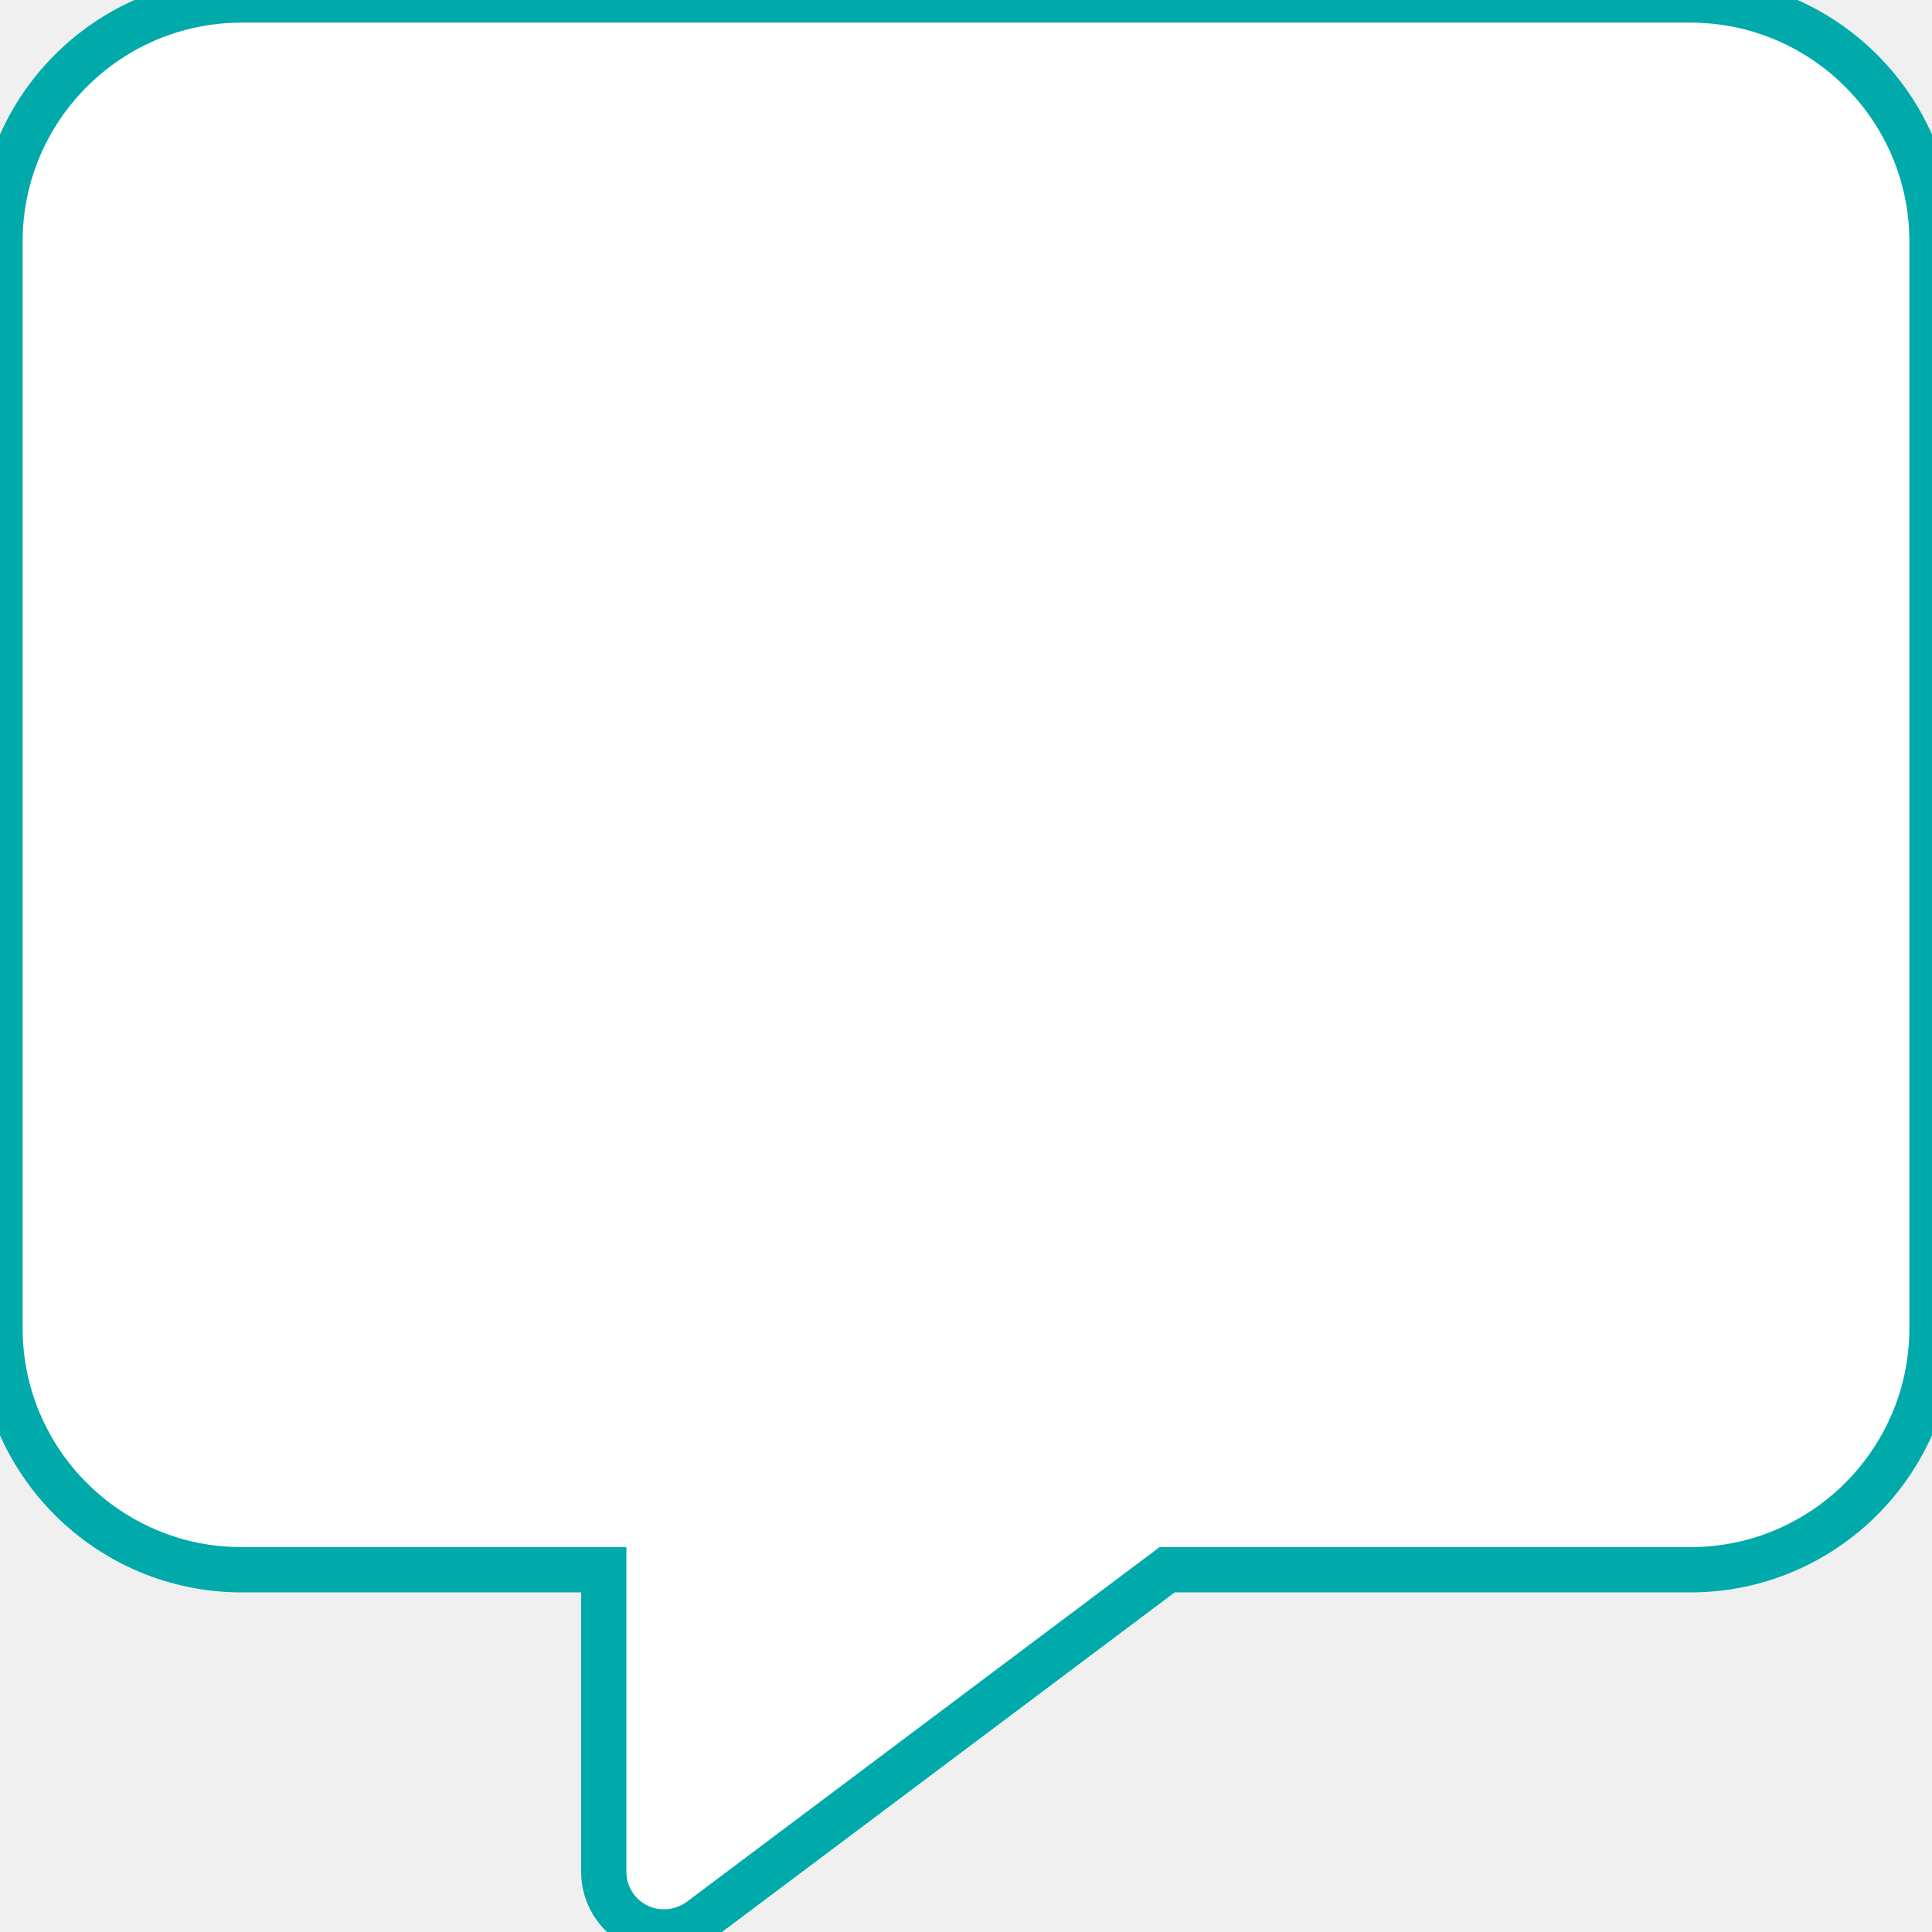
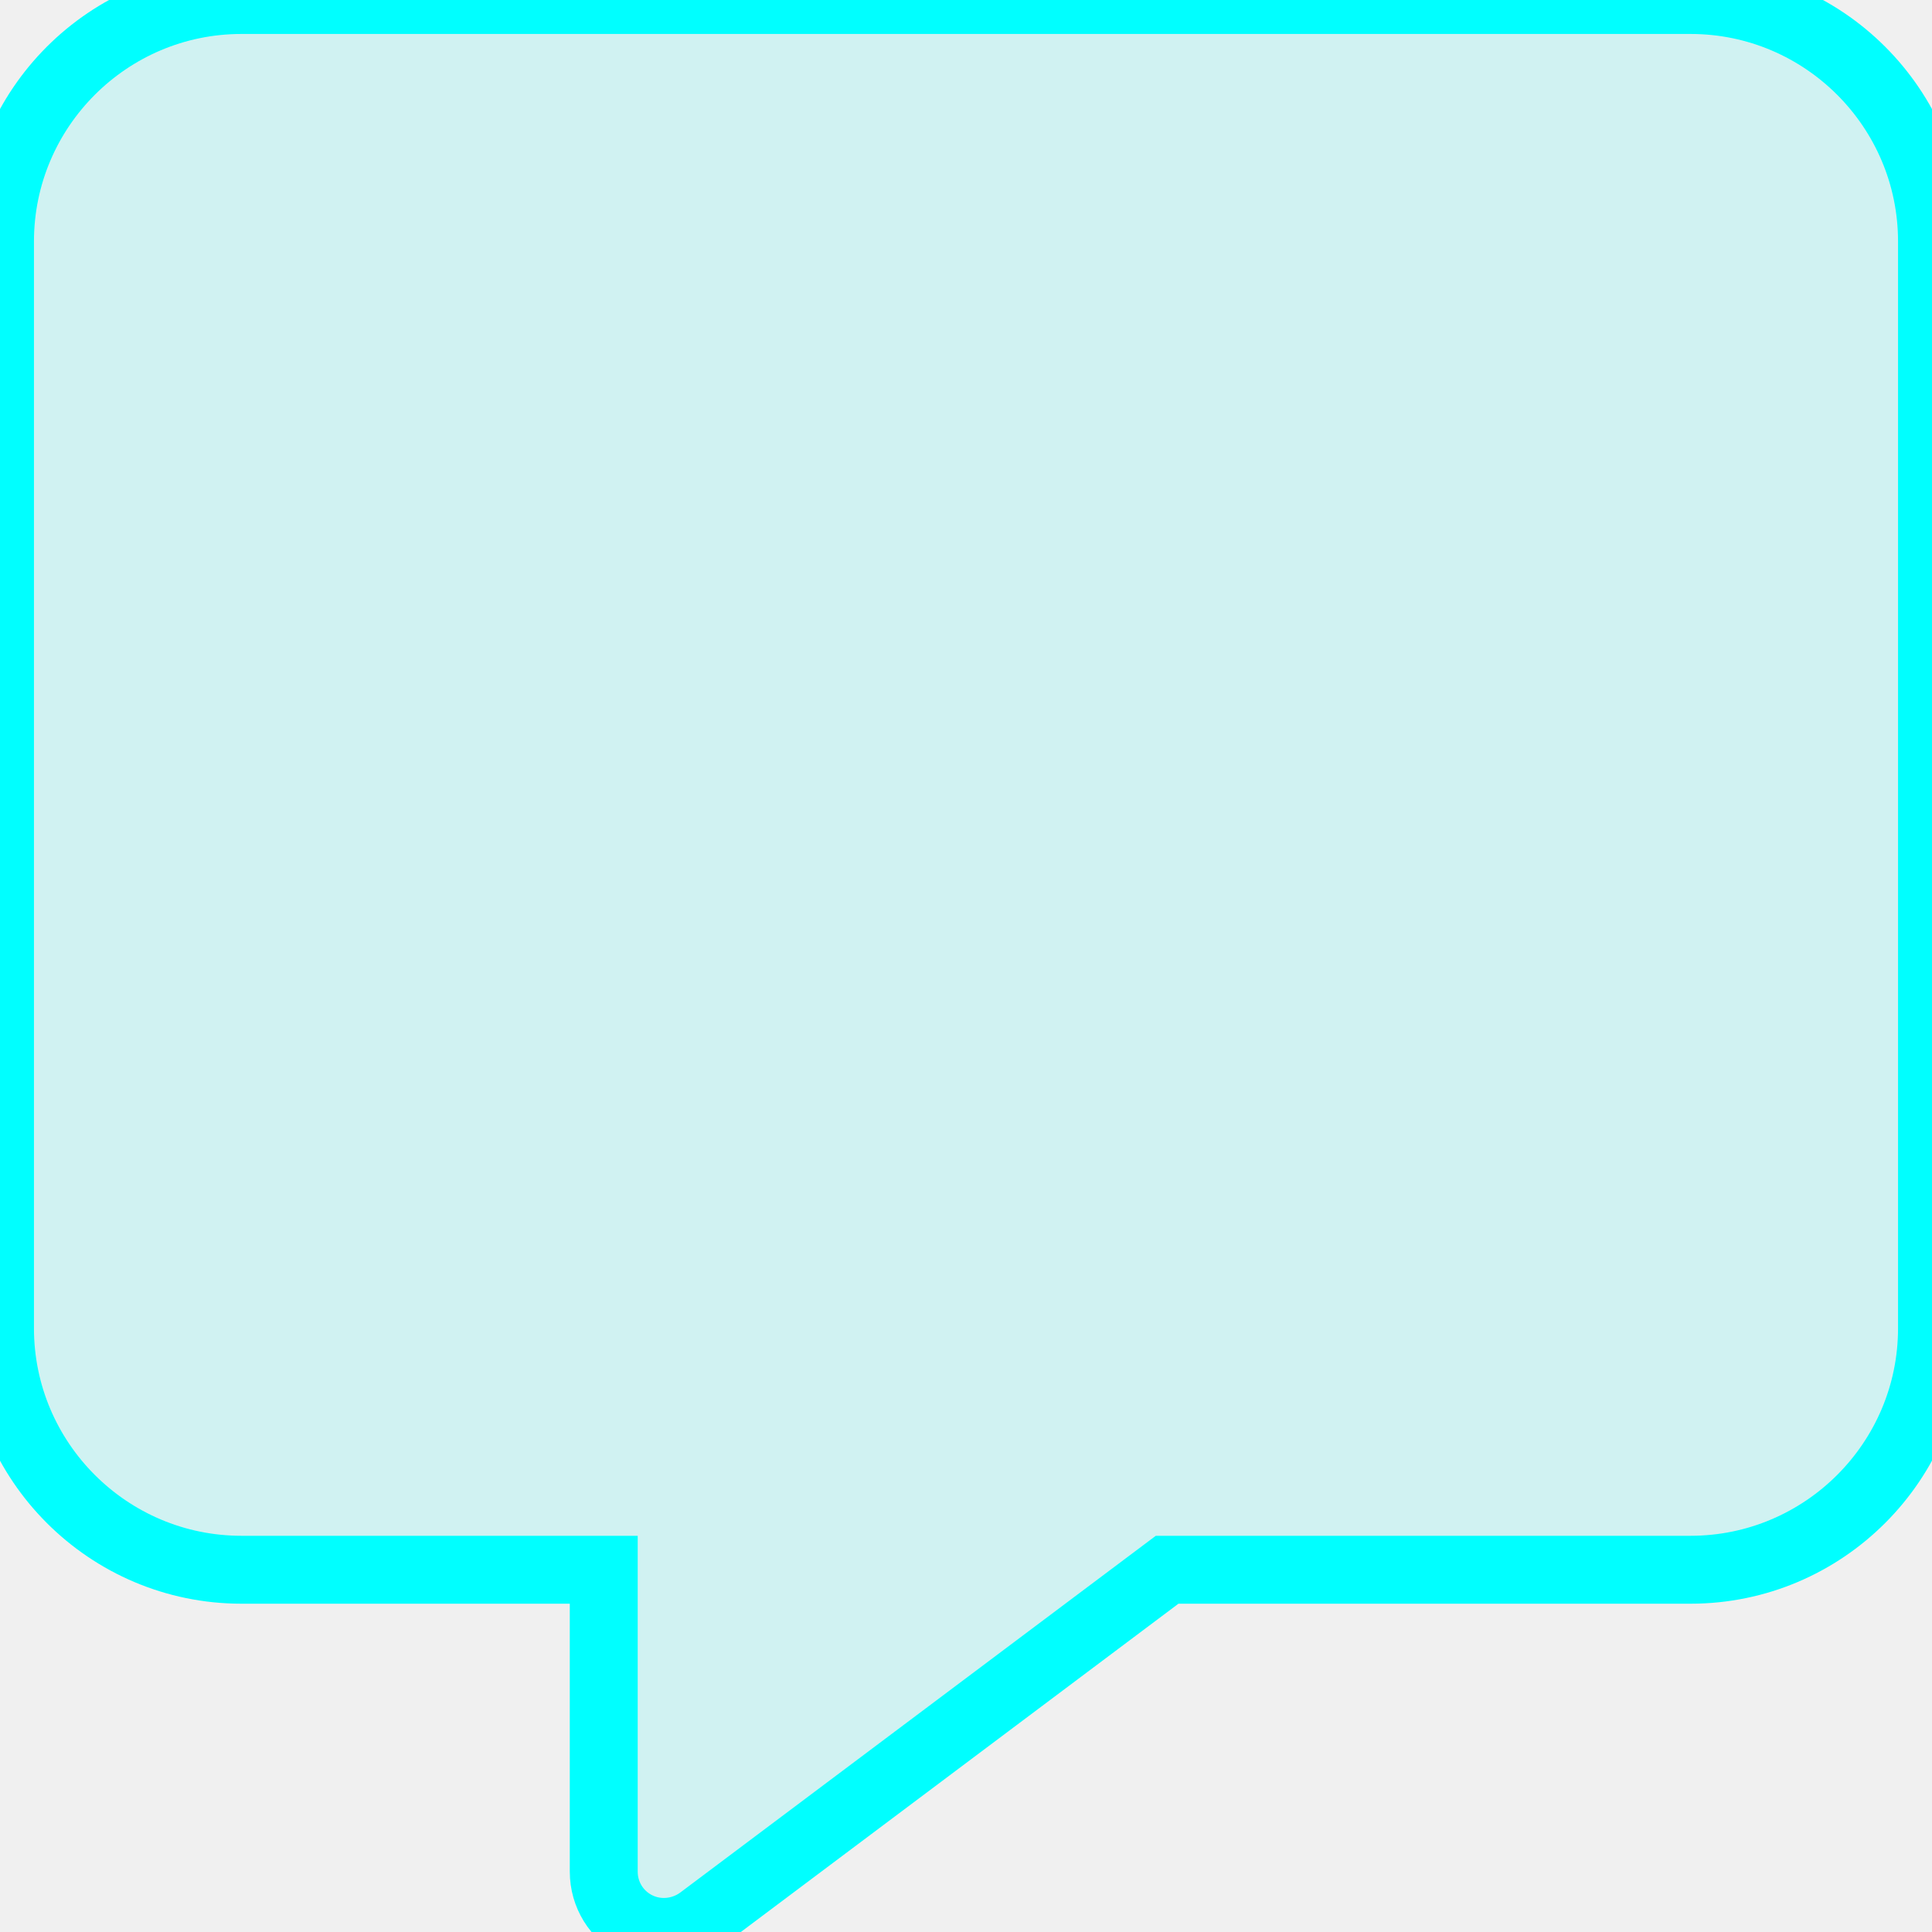
<svg xmlns="http://www.w3.org/2000/svg" height="16" width="16" viewBox="0 0 512 512">
-   <path stroke-width="12" stroke="#0aa" fill="#fff" d="M64 0C28.7 0 0 28.7 0 64V352c0 35.3 28.7 64 64 64h96v80c0 6.1 3.4 11.6 8.8 14.3s11.9 2.1 16.8-1.5L309.3 416H448c35.3 0 64-28.7 64-64V64c0-35.3-28.7-64-64-64H64z" />
+   <path stroke-width="18" stroke="#0ff" fill="#0ff2" d="M64 0C28.7 0 0 28.7 0 64V352c0 35.3 28.7 64 64 64h96v80c0 6.1 3.4 11.6 8.8 14.3s11.9 2.1 16.8-1.5L309.3 416H448c35.3 0 64-28.7 64-64V64c0-35.3-28.7-64-64-64H64z" />
</svg>
